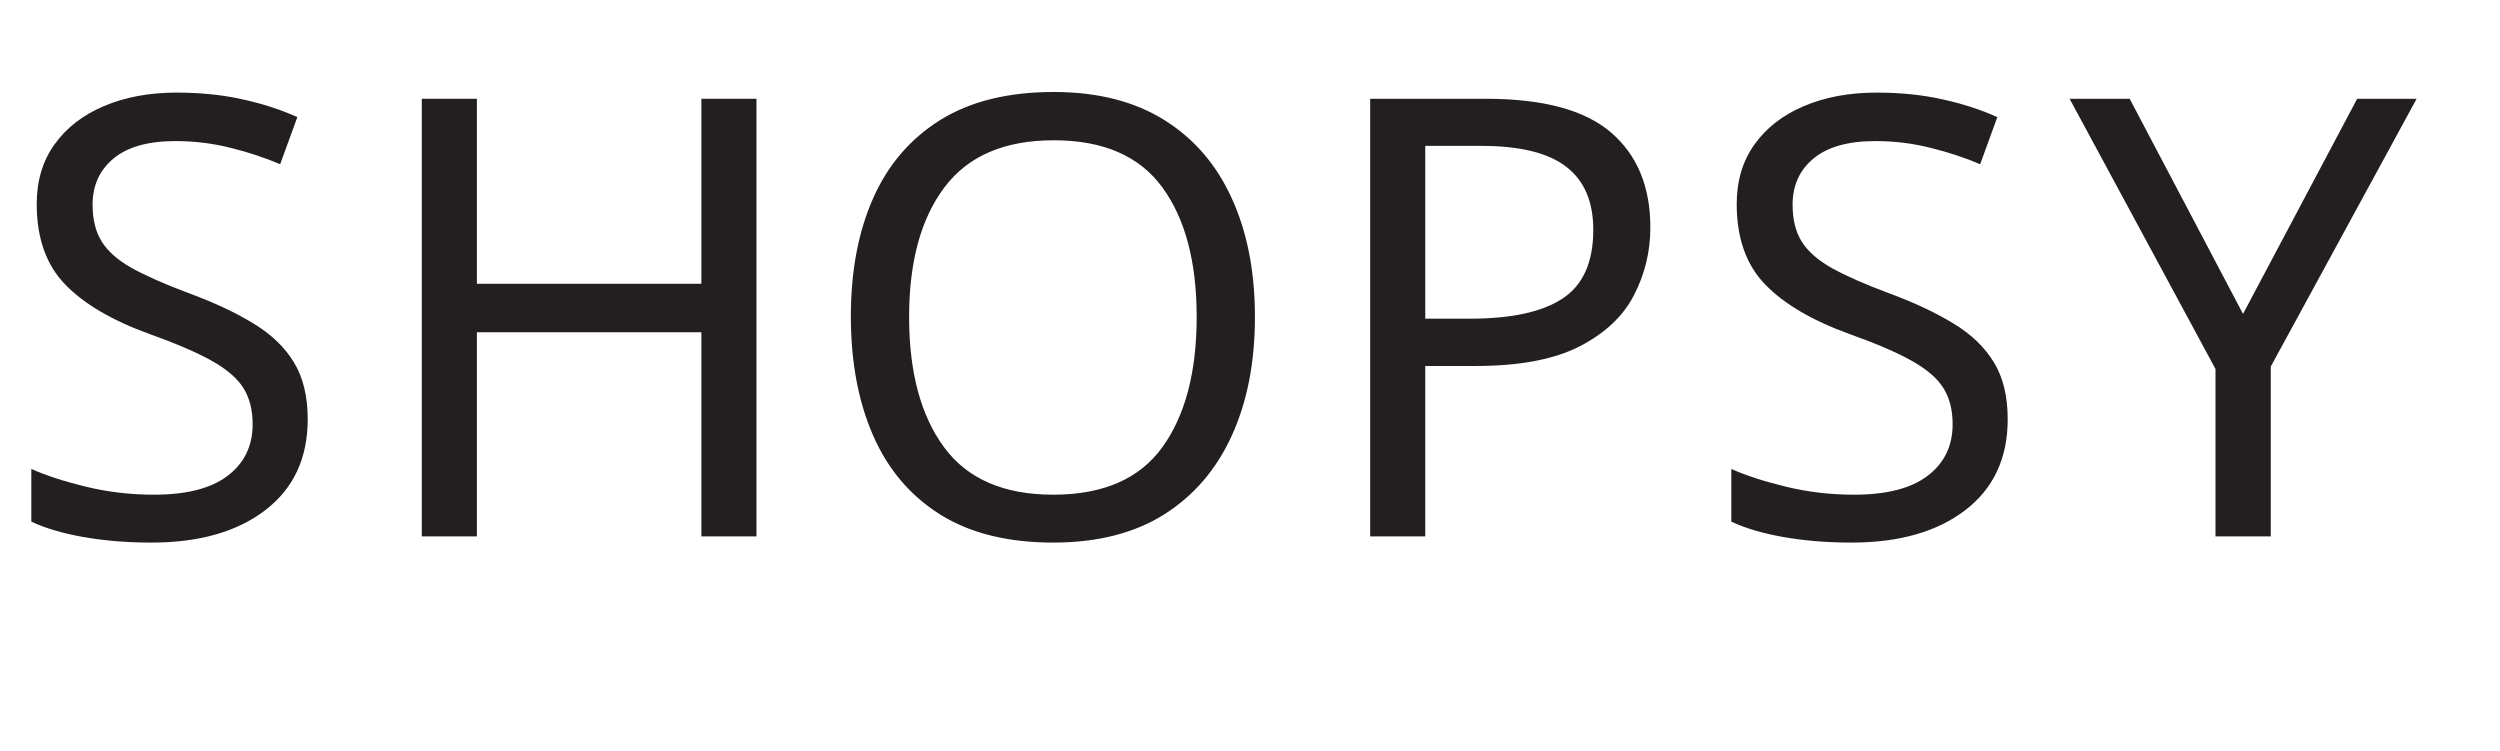
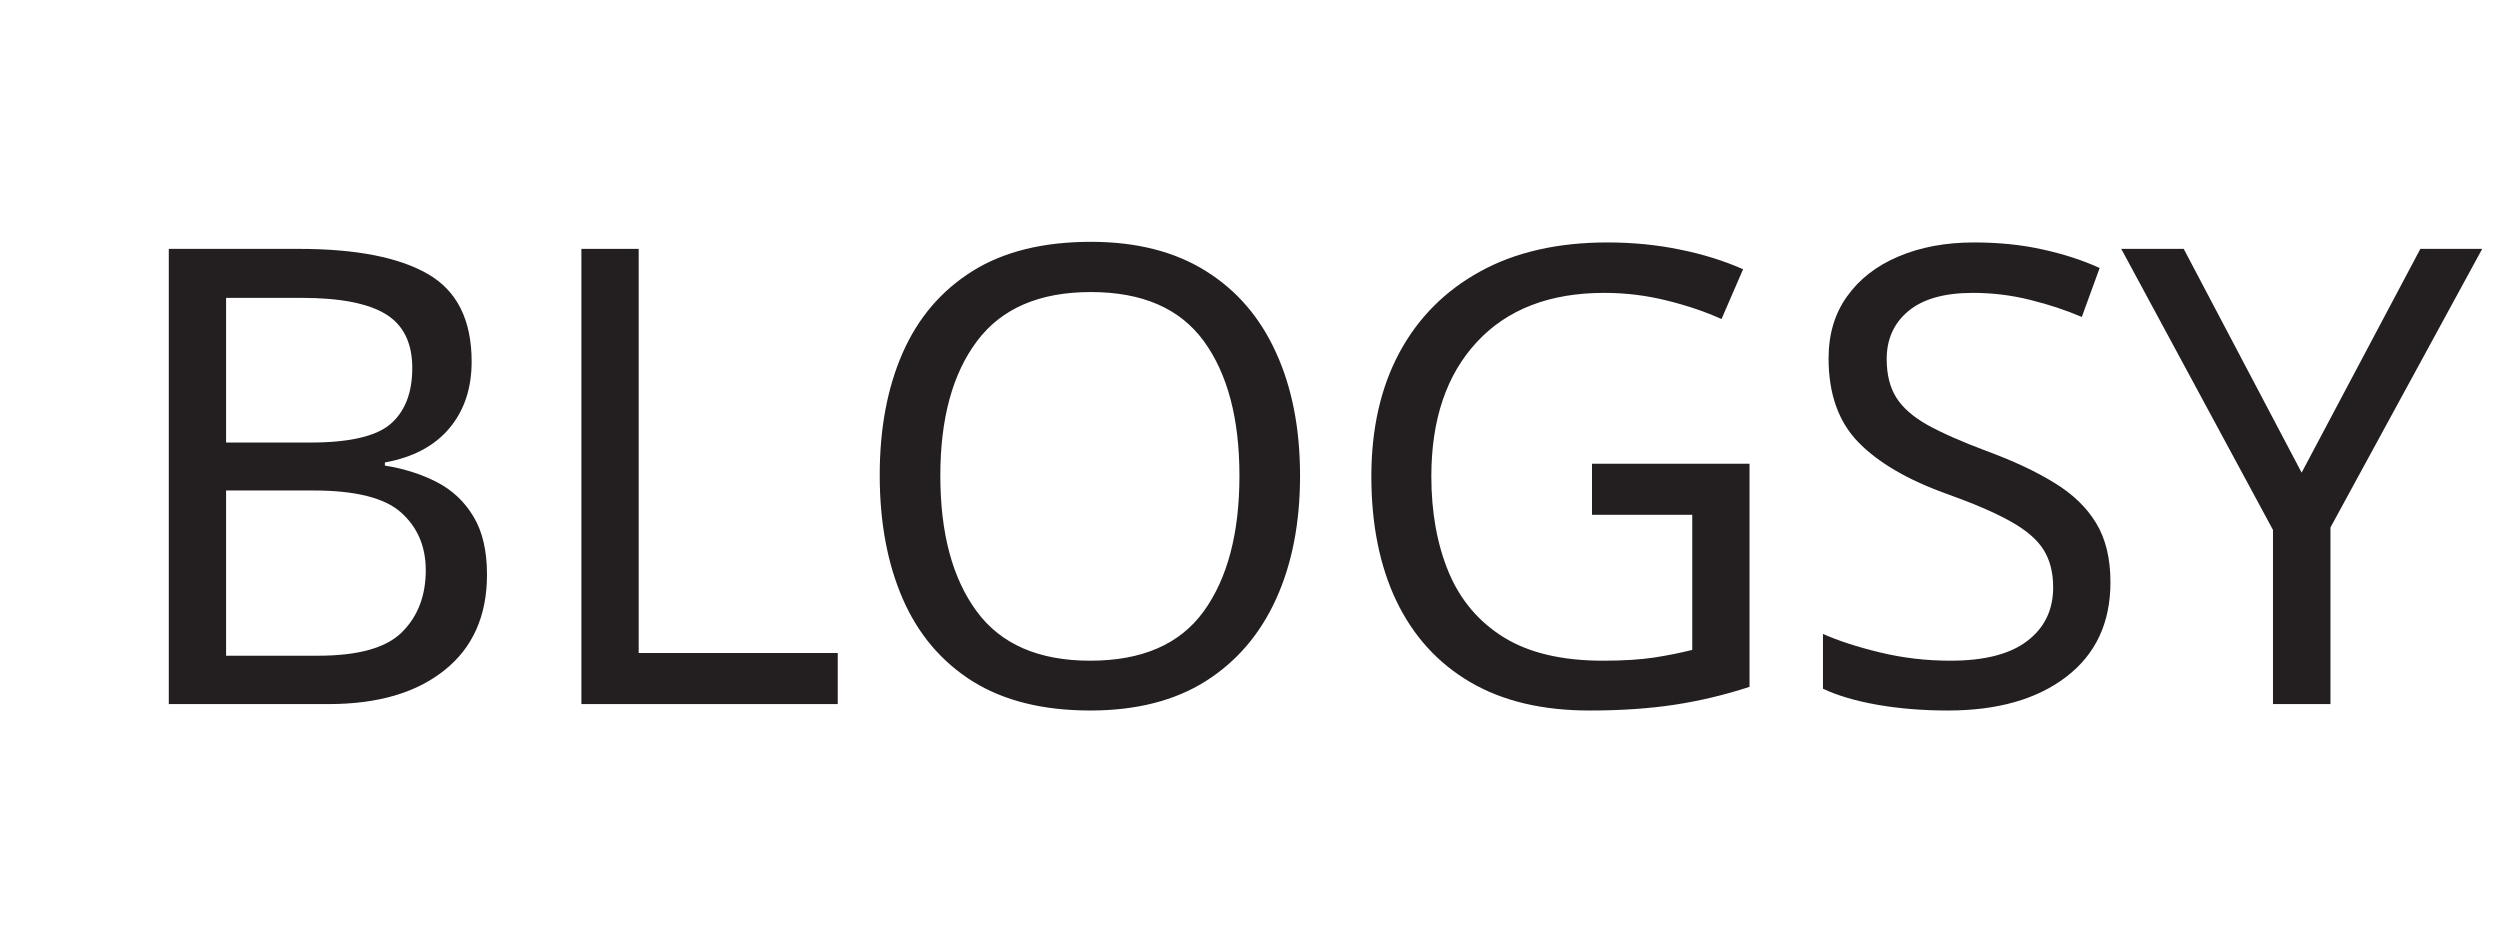
- <svg xmlns="http://www.w3.org/2000/svg" viewBox="0 0 195.75 58.75">
+ <svg xmlns="http://www.w3.org/2000/svg" id="Layer_1" data-name="Layer 1" viewBox="0 0 188.19 69.75">
  <defs>
-     <style>.cls-1{font-size:48px;fill:#231f20;font-family:FairwaterSans-Regular, Fairwater Sans;letter-spacing:0.03em;}.cls-2{letter-spacing:0em;}.cls-3{letter-spacing:-0.01em;}</style>
+     <style>.cls-1,.cls-2{isolation:isolate;}.cls-2{font-size:48px;fill:#231f20;font-family:FairwaterSans-Regular, Fairwater Sans;letter-spacing:-0.01em;}.cls-3{letter-spacing:-0.05em;}.cls-4{letter-spacing:-0.01em;}.cls-5{letter-spacing:-0.06em;}</style>
  </defs>
-   <g id="Layer_2" data-name="Layer 2">
-     <g id="Layer_1-2" data-name="Layer 1">
-       <text class="cls-1" transform="translate(0 42)">S<tspan class="cls-2" x="28.37" y="0">H</tspan>
-         <tspan x="63.7" y="0">OPS</tspan>
-         <tspan class="cls-3" x="162.05" y="0">Y</tspan>
-       </text>
-     </g>
+   <g class="cls-1">
+     <text class="cls-1" x="-33.41" y="-52.2" />
+     <text class="cls-1" x="-33.41" y="-52.2" />
+     <text class="cls-1" x="-33.41" y="-52.2" />
+     <text class="cls-2" transform="translate(8.05 53)">B<tspan class="cls-3" x="31.06" y="0">L</tspan>
+       <tspan class="cls-4" x="55.25" y="0">OGS</tspan>
+       <tspan class="cls-5" x="151.63" y="0">Y</tspan>
+     </text>
  </g>
</svg>
